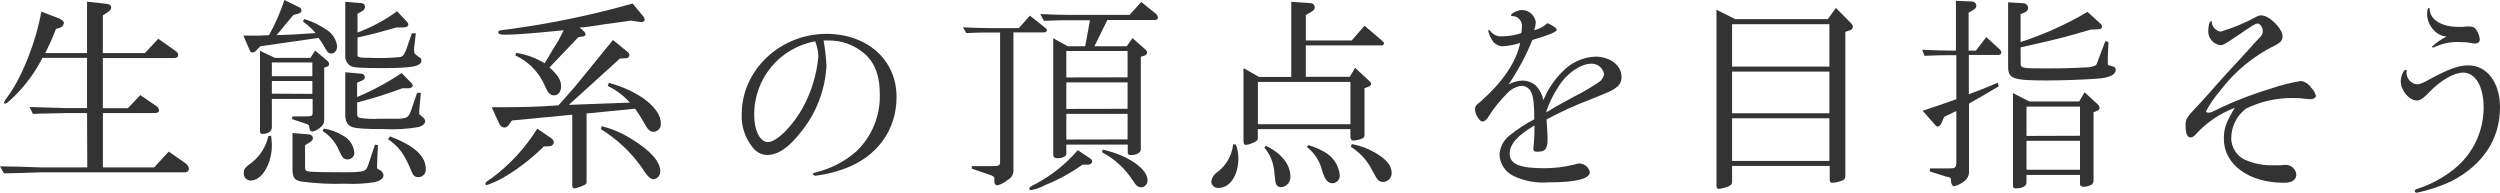
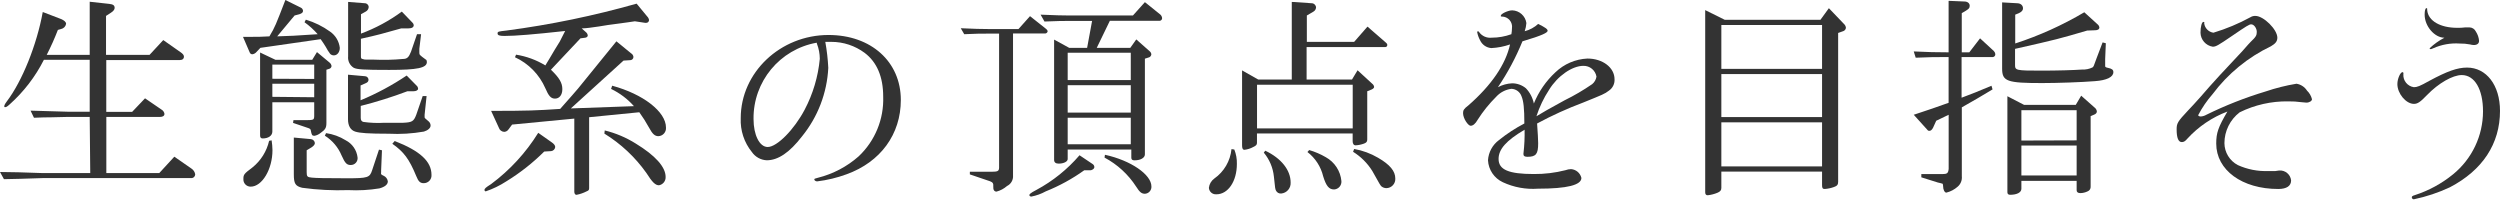
- <svg xmlns="http://www.w3.org/2000/svg" viewBox="0 0 432.21 33.3">
+ <svg xmlns="http://www.w3.org/2000/svg" viewBox="0 0 418.03 33.3">
  <defs>
-     <style>.cls-1{fill:#333;}</style>
+     <style>.cls-1{isolation:isolate;}.cls-2{fill:#333;}</style>
  </defs>
-   <g id="レイヤー_2" data-name="レイヤー 2">
-     <g id="レイヤー_1-2" data-name="レイヤー 1">
-       <path class="cls-1" d="M15.05,19.55H11.34l-2.95.07c-.4,0-1.44,0-2.7.07L5.11,18.5l6.23.18h3.71V10H7.34a25.37,25.37,0,0,1-5.72,7.45c-.4.36-.58.47-.76.47s-.14-.08-.14-.18.07-.33.43-.8c2.56-3.38,5-9.43,6-14.93l3,1.15c.57.25.9.5.9.83a1.07,1.07,0,0,1-.83.86L9.68,5A41,41,0,0,1,7.81,9.18h7.24V.29l3.27.36c.65.07.9.25.9.68,0,.25-.21.54-.61.79l-.83.54V9.18h7.27L27.36,6.7l2.84,2c.43.29.61.51.61.8s-.21.54-.68.54H17.78v8.67H22.1l2.16-2.27L27,18.32a1,1,0,0,1,.5.72c0,.33-.28.51-.71.51h-9v9.39h8.86l2.52-2.73,2.88,2a1.42,1.42,0,0,1,.61.94.66.66,0,0,1-.54.64h-25c-2.84.11-5,.15-6.44.18L0,28.76c1.73,0,4.07.07,7.09.18h8Z" />
-       <path class="cls-1" d="M43.63,6.16c.94,0,1.51,0,2.88-.08A35,35,0,0,0,49.17,0l2.56,1.26a.65.65,0,0,1,.4.54c0,.29-.18.43-.62.58l-.79.21L47.81,6.08c2.37-.07,2.62-.1,6.76-.36a12.26,12.26,0,0,0-2.19-2l.21-.43a13.43,13.43,0,0,1,4.07,2A3.84,3.84,0,0,1,58.28,8c0,.72-.43,1.26-1,1.26A.86.86,0,0,1,56.66,9a7.76,7.76,0,0,1-.72-1.15c-.18-.29-.47-.76-.86-1.3L45,8l-.65.68a1.08,1.08,0,0,1-.72.4.49.49,0,0,1-.43-.32L42.08,6.16Zm3.24,17.31A10.94,10.94,0,0,1,47,25.12c0,3.17-1.72,6.09-3.63,6.09a1.19,1.19,0,0,1-1.22-1.3c0-.72.1-.86,1.51-1.91a8,8,0,0,0,2.73-4.46ZM47.52,10h6.15l.8-1.26,2.08,1.73a.91.91,0,0,1,.36.61.53.53,0,0,1-.43.47l-.43.14v8.89c0,.83-.18,1.12-1,1.7a2.28,2.28,0,0,1-1,.46c-.4,0-.47-.14-.61-.9,0-.18-.18-.32-.4-.39l-2.56-.87.08-.46h1.65c1.77,0,1.8,0,1.84-.65V17.1H47V22c0,.68-.64,1.15-1.61,1.15-.29,0-.44-.15-.44-.5V8.78ZM54,13.17V10.8H47v2.37Zm0,3.06V14H47v2.19Zm-.58,7a.74.74,0,0,1,.69.65c0,.25-.18.47-.54.72l-.83.5v3.67c0,.72.11.83.86.9s2,.11,5.87.11c3.49,0,3.82-.11,4.21-1.33L64.83,25l.51.1-.15,3.35v.32c0,.18,0,.29,0,.33s.18.14.39.25a1.19,1.19,0,0,1,.72.94c0,.54-.5.93-1.4,1.18a24.37,24.37,0,0,1-5.22.29,45.46,45.46,0,0,1-7.7-.39c-1.15-.29-1.41-.69-1.41-2.27V23Zm2.56-1a8.44,8.44,0,0,1,3.27,1.19,3.7,3.7,0,0,1,2,2.88,1.13,1.13,0,0,1-1.15,1.26c-.65,0-.94-.29-1.51-1.59a7.24,7.24,0,0,0-2.81-3.31ZM62.46.54a.65.65,0,0,1,.65.65.94.94,0,0,1-.51.75l-.79.44V5.62a28.13,28.13,0,0,0,6.84-3.68l1.76,1.88a.55.55,0,0,1,.18.39c0,.36-.32.54-.93.54H68.54c-2.77.79-4.07,1.15-6.73,1.73V9.25c0,.47,0,.54.25.61a1.88,1.88,0,0,0,.69.11L64,10a35.42,35.42,0,0,0,4.83-.11c.72,0,1-.29,1.37-1.23l1-2.91.69,0L71.6,8.24l0,.62c0,.39,0,.39,1.08,1.18.11,0,.18.25.18.4,0,1-1.54,1.33-6.3,1.33-4.17,0-5.4-.07-5.94-.36a2,2,0,0,1-.93-1.91V.32Zm0,12.2a.6.6,0,0,1,.61.58c0,.29-.15.47-.5.61l-.83.36v2.48a44.51,44.51,0,0,0,7.7-4.14l1.76,1.8a.73.73,0,0,1,.15.4c0,.25-.33.43-.79.43h-1a72.81,72.81,0,0,1-7.81,2.45v2c0,.39.14.61.47.68a17.21,17.21,0,0,0,3.45.14c1.91,0,3,0,3.17,0,1.51-.07,1.76-.22,2.19-1.33l1.08-3.14h.65l-.29,3.14a2.79,2.79,0,0,0,0,.39c0,.15,0,.15.72.76a.92.92,0,0,1,.32.61c0,.4-.43.79-1.11,1a26.2,26.2,0,0,1-5.91.36c-3.38,0-4.86-.11-5.61-.36s-1.19-.94-1.19-2.05V12.49Zm5,10.84c4.24,1.65,6.15,3.42,6.15,5.65a1.29,1.29,0,0,1-1.29,1.4c-.62,0-.9-.29-1.26-1.19-1.19-2.88-2.09-4.06-4-5.4Z" />
-       <path class="cls-1" d="M95.11,23.76c.43.28.65.57.65.82a.78.78,0,0,1-.69.69L94,25.34a35.23,35.23,0,0,1-6.37,5A15.47,15.47,0,0,1,84.13,32a.23.23,0,0,1-.21-.22c0-.25.21-.43,1.11-1a31.16,31.16,0,0,0,7.85-8.53ZM85,18.54c6.12,0,7.7-.07,11.56-.33,1.58-1.8,2.66-3,3-3.42,3.68-4.53,5.84-7.16,6.41-7.88l2.45,2a.8.8,0,0,1,.4.61.54.54,0,0,1-.54.54l-1.12.07-8.82,8,10.55-.39a12,12,0,0,0-3.82-2.88l.18-.54c5.18,1.4,9,4.35,9,7A1.33,1.33,0,0,1,113,22.79c-.61,0-1-.36-1.58-1.44a24.47,24.47,0,0,0-1.62-2.56l-8.39.83V31.46c0,.29-.07.4-.43.54a6.38,6.38,0,0,1-1.69.58c-.22,0-.36-.22-.36-.54V19.83l-10.41,1-.61.82a.91.91,0,0,1-.72.4,1,1,0,0,1-.9-.72Zm10-6.88C96.48,13,97,13.86,97,14.9s-.54,1.59-1.22,1.59-1.08-.47-1.62-1.73a10.11,10.11,0,0,0-5.08-5.18l.18-.44a13.35,13.35,0,0,1,4.9,1.8c.32-.5.68-1.11.72-1.19C95.4,8.82,96,7.88,96.55,7l.9-1.77C92.16,5.76,89.14,6,87.3,6c-.86,0-1.15-.11-1.15-.43s.18-.32,1.47-.47A153.48,153.48,0,0,0,109.37.61l1.76,2.13a1.12,1.12,0,0,1,.32.61.48.48,0,0,1-.54.47h-.11l-1.72-.26c-.65.08-1.08.15-1.23.18l-3.27.44c-1,.18-2,.32-3.06.46a12.33,12.33,0,0,1-1.33.11l.75.65a.81.81,0,0,1,.29.54c0,.18-.18.32-.4.36l-.82.11Zm9,10.15a17.57,17.57,0,0,1,5.15,2.2c3.28,2,5,3.92,5,5.58a1.35,1.35,0,0,1-1.11,1.4c-.61,0-1.12-.5-2.13-2.09a24.1,24.1,0,0,0-7-6.55Z" />
-       <path class="cls-1" d="M142.38,7a33.44,33.44,0,0,1,.5,4.36,19.73,19.73,0,0,1-4.39,11.44c-2.09,2.7-4,4-5.9,4a3.24,3.24,0,0,1-2.49-1.36,8.43,8.43,0,0,1-1.87-5.69c0-7.63,6.62-13.9,14.69-13.9C150,5.9,155,10.37,155,16.77c0,5.73-3.38,10.37-9.07,12.42A22,22,0,0,1,141,30.38c-.25,0-.47-.18-.47-.32s.11-.15.61-.29A16.4,16.4,0,0,0,148,26.21a13.15,13.15,0,0,0,4.1-10c0-3.31-1-5.76-3.1-7.3A9.25,9.25,0,0,0,143.39,7Zm-1.44.14a12.82,12.82,0,0,0-10.55,12.75c0,2.66,1,4.67,2.38,4.67,1.54,0,4.42-2.91,6.19-6.26a22.8,22.8,0,0,0,2.52-8.49A7.06,7.06,0,0,0,141,7.34Z" />
-       <path class="cls-1" d="M178.05,2.7l2.52,2c.29.21.44.39.44.54s-.22.36-.47.36h-5.33V29.34a1.79,1.79,0,0,1-1,1.76,4.42,4.42,0,0,1-1.76.94c-.36,0-.58-.29-.54-.83s-.08-.72-.54-.9L168,29.16v-.44h3.57c1.11,0,1.29-.1,1.33-.64V5.62h-1.59c-1.47,0-2.23,0-4.24.1l-.58-1c2.38.1,3.2.14,4.82.14h4.83Zm10.48,24.73a.62.62,0,0,1,.29.5c0,.29-.4.58-.79.54l-.9,0A30.38,30.38,0,0,1,180.68,32a8.2,8.2,0,0,1-2.41.87.29.29,0,0,1-.32-.25c0-.22.14-.33,1.18-.87a25.12,25.12,0,0,0,7.2-5.79Zm-8.68-25c2.63.11,3.68.14,4.83.14H195.3l2-2.23,2.49,2a.92.92,0,0,1,.39.68.44.44,0,0,1-.39.44h-8.35L189.21,8h5.58l1-1.41,2.27,2a.71.71,0,0,1,.25.5.6.6,0,0,1-.5.54l-.58.18v16c0,.58-.72,1-1.72,1-.4,0-.54-.15-.54-.47V25H184.35V26.6c0,.43-.68.76-1.51.76-.5,0-.75-.22-.75-.61V6.62L184.61,8h3l.83-4.5h-3.74c-1.05,0-2,0-4.21.1Zm15.09,10.94V8.82H184.35v4.57Zm0,5.44V14.25H184.35v4.58Zm0,5.29V19.69H184.35v4.43Zm-4.32,1.76c4.32.94,7.77,3.31,7.77,5.29a1.15,1.15,0,0,1-1.08,1.23c-.57,0-.9-.29-1.47-1.19a14.28,14.28,0,0,0-5.3-4.86Z" />
-       <path class="cls-1" d="M213.66,25a6,6,0,0,1,.43,2.41c0,2.92-1.47,5.08-3.42,5.08a1.16,1.16,0,0,1-1.26-1.08,2.22,2.22,0,0,1,.9-1.55,6.83,6.83,0,0,0,2.88-4.93Zm4-11.7h5.58V.32l3.31.22a.75.75,0,0,1,.76.68.86.86,0,0,1-.43.72l-1.12.65V7h7.92l2.23-2.55L239,7.09c.18.15.26.25.26.4a.34.34,0,0,1-.33.36H225.75v5.43h7.6l.93-1.55L236.73,14a.81.81,0,0,1,.33.54c0,.15-.18.33-.44.43l-.72.29v8.07c0,.36-.14.54-.54.68a4.72,4.72,0,0,1-1.4.29c-.32,0-.5-.26-.5-.69V22.32h-16V23.9c0,.29-.15.47-.61.68a4.13,4.13,0,0,1-1.48.47c-.29,0-.39-.25-.39-.75V11.77Zm15.81,8.17v-7.3h-16v7.3ZM218.84,25.2c2.67,1.26,4.25,3.24,4.25,5.32a1.74,1.74,0,0,1-1.58,1.84.9.9,0,0,1-.87-.47c-.14-.32-.14-.32-.36-2.37a7.26,7.26,0,0,0-1.69-4Zm7.35-.11A12.39,12.39,0,0,1,229,26.28a5.12,5.12,0,0,1,2.62,4,1.3,1.3,0,0,1-1.22,1.4c-.86,0-1.33-.58-1.83-2.2a7.3,7.3,0,0,0-2.63-4.06Zm7.52-.18a12,12,0,0,1,4,1.47c2,1.16,2.88,2.24,2.88,3.46a1.52,1.52,0,0,1-1.48,1.62,1.26,1.26,0,0,1-.82-.29c-.22-.21-.22-.21-1.55-2.59a10,10,0,0,0-3.21-3.2Z" />
-       <path class="cls-1" d="M270.43,12.09a8.28,8.28,0,0,1,5.36-2.3c2.56,0,4.54,1.51,4.54,3.46a2.12,2.12,0,0,1-.94,1.9c-.75.58-1,.65-4.32,2a62.84,62.84,0,0,0-7.7,3.5c.11,1.58.18,2.73.18,3.31,0,1.8-.36,2.27-1.8,2.27-.43,0-.65-.15-.65-.37a.78.78,0,0,1,0-.28,28.77,28.77,0,0,0,.18-3.89C262.22,23.5,261,25,261,26.56c0,1.8,1.69,2.52,5.91,2.52a20.84,20.84,0,0,0,5.29-.64,2.71,2.71,0,0,1,.93-.18,1.92,1.92,0,0,1,1.73,1.47c0,1.19-2.37,1.8-7.27,1.8a11.86,11.86,0,0,1-5.87-1.08,4.27,4.27,0,0,1-2.48-3.67A4.54,4.54,0,0,1,261,23.4a25.9,25.9,0,0,1,4.25-2.77c0-2.56-.14-3.75-.47-4.54a1.86,1.86,0,0,0-1.69-1.26,4.17,4.17,0,0,0-2.55,1.33,22.28,22.28,0,0,0-3.1,3.85c-.39.69-.79,1-1.19,1S255,19.83,255,18.9c0-.47.15-.72.87-1.26,3.88-3.39,6.26-6.88,6.94-10.22A11.12,11.12,0,0,1,259.7,8a2.24,2.24,0,0,1-1.87-1.3,4.68,4.68,0,0,1-.54-1.37.15.15,0,0,1,.14-.14s.11,0,.19.14a2.26,2.26,0,0,0,2.12.94A9.57,9.57,0,0,0,263,5.72a5.2,5.2,0,0,0,.11-1,1.7,1.7,0,0,0-1.69-1.95c-.14,0-.18,0-.18-.14,0-.33,1.22-.9,1.91-.9a2.47,2.47,0,0,1,2.37,2.12,5.37,5.37,0,0,1-.28,1.37A5.25,5.25,0,0,0,267.55,4c1.22.61,1.58.86,1.58,1.15s-.79.75-4.21,1.76a41.41,41.41,0,0,1-4.1,7.67,5.64,5.64,0,0,1,2.37-.65,3.64,3.64,0,0,1,2.31.83,5.21,5.21,0,0,1,1.33,2.55A14.67,14.67,0,0,1,270.43,12.09ZM272,16.77a36.63,36.63,0,0,0,4.6-2.7,2,2,0,0,0,.72-1.26,2.18,2.18,0,0,0-2.19-1.8c-1.87,0-4.32,1.7-5.72,4a18,18,0,0,0-2.13,4.43C268.7,18.57,269,18.43,272,16.77Z" />
-       <path class="cls-1" d="M300,3.31h16l1.4-1.94L320,4a1,1,0,0,1,.33.65.67.67,0,0,1-.4.54l-.9.32V30.42c0,.46-.18.68-.72.86a5.69,5.69,0,0,1-1.51.32c-.36,0-.47-.14-.47-.64V28.69H299.45v2.73c0,.4-.18.62-.69.83a6.11,6.11,0,0,1-1.58.4c-.29,0-.43-.15-.43-.51V1.69Zm16.27,8.21V4.18H299.45v7.34Zm0,8.06v-7.2H299.45v7.2Zm0,8.24V20.45H299.45v7.37Z" />
-       <path class="cls-1" d="M332.32,8.6c2.8.11,3.2.15,5.83.15V.14l2.62.11c.54,0,.9.29.9.72s-.21.54-.64.83l-.69.4V8.75h1.26l1.8-2.34,2.31,2.12A.85.85,0,0,1,346,9a.46.46,0,0,1-.4.5h-5.22v6.8c2-.75,2.45-.93,5-2l.18.61c-2.45,1.47-2.84,1.69-5.15,3V29.48a2,2,0,0,1-.68,1.73,4.51,4.51,0,0,1-1.91,1c-.29,0-.54-.5-.54-1.08a1,1,0,0,0-.07-.4l-.32-.1-.47-.11-2.77-.87v-.54l3.49,0c.83,0,1-.14,1.08-.86V19.19l-2.09,1-.54,1.19c-.18.32-.36.5-.61.5s-.25-.11-.43-.29l-2.16-2.44c3-1,3.49-1.16,5.83-2V9.54c-2.52,0-2.92,0-5.51.11ZM349.63.54c.61,0,1,.36,1,.86,0,.33-.22.58-.69.8l-.61.25V7.27A58.13,58.13,0,0,0,360.9,2.05l2.19,2a.82.82,0,0,1,.33.54c0,.29-.26.47-.72.47l-1.3.07c-4.82,1.41-4.9,1.44-12.06,3.06v2.7c0,.9.18.94,4.39.94,2.67,0,5.4-.08,6.81-.18a3.6,3.6,0,0,0,1.76-.36c.18-.15.18-.15.68-1.55l1-2.63.54.15-.11,2.62,0,1.23c0,.1.18.21.43.25.68.14.94.32.94.72,0,.83-1.12,1.37-3.1,1.51-2.2.18-6.3.32-8.82.32-5.87,0-6.69-.28-6.69-2.41V.4Zm1.19,17h8.64l.93-1.59L362.62,18a.92.92,0,0,1,.36.65c0,.22-.18.43-.5.54l-.54.22V31.17a.79.79,0,0,1-.5.83,2.92,2.92,0,0,1-1.23.29c-.39,0-.61-.18-.61-.47V30.24h-9.25v1.33c0,.61-.76,1-1.87,1-.33,0-.47-.14-.47-.43V16.09Zm8.78,5.93V18.43h-9.25V23.5Zm0,5.87v-5h-9.25v5Z" />
-       <path class="cls-1" d="M394.92,28.51A1.86,1.86,0,0,1,397,30.17c0,.93-.76,1.43-2.16,1.43-6.05,0-10.37-3.16-10.37-7.59,0-1.8.33-2.74,1.87-5.36a17.41,17.41,0,0,0-6.69,4.53c-.36.43-.61.58-.94.58-.57,0-.86-.69-.86-2.13,0-1,.14-1.29,1.91-3.16.43-.44,1.26-1.34,2.12-2.31,1-1.15,2-2.3,3.17-3.56l3.78-4.1c.75-.87,1.26-1.44,1.37-1.52.86-.82,1-1.08,1-1.65s-.43-1.26-.93-1.26c-.33,0-.79.29-3.17,1.91s-2.74,1.83-3.28,1.83a2.42,2.42,0,0,1-2.05-2.34c0-1,.22-1.8.47-1.8s.14,0,.14.25a1.84,1.84,0,0,0,1.55,1.55,32.66,32.66,0,0,0,6.19-2.59,1.46,1.46,0,0,1,.83-.22c1.37,0,3.67,2.27,3.67,3.64,0,.61-.32,1-1.08,1.44a26.47,26.47,0,0,0-9.75,8,18,18,0,0,0-2.41,3.52c0,.11.21.22.43.22a2.08,2.08,0,0,0,.93-.29,65.2,65.2,0,0,1,9.9-3.89A32.83,32.83,0,0,1,397.8,14a2.59,2.59,0,0,1,1.76,1.15,3,3,0,0,1,.83,1.44c0,.29-.43.57-.94.57a7.49,7.49,0,0,1-.79-.07,15.13,15.13,0,0,0-2.27-.14,17.83,17.83,0,0,0-8.1,1.83,6.5,6.5,0,0,0-2.55,5.15A4.21,4.21,0,0,0,388,27.57a11.3,11.3,0,0,0,5.11,1c.5,0,.76,0,1.19,0Z" />
-       <path class="cls-1" d="M416.05,12.42a2.05,2.05,0,0,0,1.76,2.16c.54,0,1-.18,2.56-1.05,3-1.61,4.72-2.23,6.34-2.23,3.24,0,5.5,2.95,5.5,7.24,0,5.5-2.91,9.93-8.38,12.78a27.42,27.42,0,0,1-6,2,.33.33,0,0,1-.36-.33c0-.14.11-.25.5-.36a19.72,19.72,0,0,0,6.41-3.49,13.57,13.57,0,0,0,5-10.51c0-3.71-1.41-6.08-3.57-6.08-1.51,0-3.89,1.36-5.79,3.34-1.12,1.16-1.59,1.48-2.2,1.48-1.33,0-2.77-1.73-2.77-3.31,0-.9.5-2,.86-2a.16.16,0,0,1,.15.14.18.18,0,0,1,0,.11Zm3.56-10c0-.61.11-1.05.29-1.05s.11,0,.15.36c.18,1.77,2.19,2.92,5,2.92.46,0,.93,0,1.36-.07a4.89,4.89,0,0,1,.69,0,1.2,1.2,0,0,1,1.08.69,3.48,3.48,0,0,1,.54,1.54c0,.47-.33.72-.9.72a2.66,2.66,0,0,1-.61-.1,8.45,8.45,0,0,0-1.73-.15,9.33,9.33,0,0,0-4.43.79c-.36.15-.36.15-.47.15a.16.16,0,0,1-.14-.15A10.84,10.84,0,0,1,423,6.3C421.27,6.3,419.61,4.39,419.61,2.45Z" />
+   <g id="Layer_2" data-name="Layer 2">
+     <g id="Layer_1-2" data-name="Layer 1">
+       <g class="cls-1">
+         <path class="cls-2" d="M15,19.55H11.33l-2.95.07c-.39,0-1.44,0-2.7.07L5.11,18.5l6.22.18H15V10H7.34a25.37,25.37,0,0,1-5.72,7.45c-.4.36-.58.47-.76.47s-.14-.08-.14-.18.07-.33.43-.8c2.56-3.38,5-9.43,6-14.93l3,1.15c.58.25.9.5.9.83a1.06,1.06,0,0,1-.83.86L9.68,5A43.27,43.27,0,0,1,7.81,9.18H15V.29l3.27.36c.65.07.9.25.9.68,0,.25-.21.54-.61.79l-.83.54V9.18H25l2.3-2.48,2.85,2c.43.29.61.51.61.8s-.22.54-.68.54H17.77v8.67h4.32l2.16-2.27L27,18.32a1,1,0,0,1,.5.72c0,.33-.29.51-.72.51h-9v9.39h8.85l2.52-2.74,2.88,2a1.42,1.42,0,0,1,.61.94.65.65,0,0,1-.54.64h-25c-2.84.11-5,.15-6.44.18L0,28.76c1.73,0,4.07.07,7.09.18h8Z" />
+         <path class="cls-2" d="M42.18,6.16c.93,0,1.51,0,2.87-.08C46,4.5,46.1,4.18,47.72,0l2.55,1.26a.65.65,0,0,1,.4.54c0,.29-.18.43-.61.58l-.8.21L46.35,6.08C48.72,6,49,6,53.12,5.72a12.73,12.73,0,0,0-2.2-2l.22-.43a13.47,13.47,0,0,1,4.06,2A3.84,3.84,0,0,1,56.82,8c0,.72-.43,1.26-1,1.26A.86.86,0,0,1,55.2,9a7.76,7.76,0,0,1-.72-1.15c-.18-.29-.47-.76-.86-1.3L43.54,8l-.64.68a1.13,1.13,0,0,1-.72.4.48.48,0,0,1-.43-.32L40.63,6.16Zm3.24,17.31a12.46,12.46,0,0,1,.14,1.65c0,3.17-1.73,6.09-3.64,6.09a1.2,1.2,0,0,1-1.22-1.3c0-.72.11-.86,1.51-1.91A8,8,0,0,0,45,23.54ZM46.06,10h6.15L53,8.71l2.08,1.73a.91.91,0,0,1,.36.61.53.53,0,0,1-.43.47l-.43.14v8.89c0,.83-.18,1.12-1,1.7a2.28,2.28,0,0,1-1,.46c-.4,0-.47-.14-.61-.9,0-.18-.18-.32-.4-.39L49,20.55l.07-.46H50.7c1.77,0,1.8,0,1.84-.65V17.1h-7V22c0,.68-.65,1.15-1.62,1.15-.29,0-.43-.15-.43-.51V8.78Zm6.48,3.2V10.8h-7v2.37Zm0,3.06V14h-7v2.19Zm-.58,7a.74.74,0,0,1,.69.65c0,.25-.18.47-.54.72l-.83.5v3.67c0,.72.11.83.86.9s2,.11,5.87.11c3.49,0,3.81-.11,4.21-1.33l1.15-3.46.5.11-.14,3.35v.32a.79.79,0,0,0,0,.33,1.24,1.24,0,0,0,.4.25,1.21,1.21,0,0,1,.72.94c0,.54-.5.93-1.4,1.18a24.44,24.44,0,0,1-5.22.29,45.46,45.46,0,0,1-7.7-.39c-1.15-.29-1.4-.69-1.4-2.27V23Zm2.56-1a8.44,8.44,0,0,1,3.27,1.19,3.7,3.7,0,0,1,2,2.88,1.13,1.13,0,0,1-1.15,1.26c-.65,0-.94-.29-1.52-1.59a7.17,7.17,0,0,0-2.8-3.31ZM61,.54a.65.65,0,0,1,.65.65.92.92,0,0,1-.5.75l-.79.44V5.62a28,28,0,0,0,6.83-3.68L69,3.82a.59.59,0,0,1,.18.39c0,.36-.33.54-.94.54H67.08C64.3,5.54,63,5.9,60.35,6.48V9.25c0,.47,0,.54.25.61a1.82,1.82,0,0,0,.68.11l1.26,0a35.32,35.32,0,0,0,4.82-.11c.72,0,1-.29,1.37-1.23l1-2.91.68,0-.29,2.44,0,.61c0,.4,0,.4,1.08,1.19.11,0,.18.25.18.4,0,1-1.55,1.33-6.3,1.33-4.17,0-5.4-.07-5.94-.36a2,2,0,0,1-.93-1.91V.32Zm0,12.2a.61.61,0,0,1,.62.58c0,.29-.15.47-.51.61l-.82.36v2.48A44.36,44.36,0,0,0,68,12.63l1.77,1.8a.8.8,0,0,1,.14.4c0,.25-.32.43-.79.43h-1a72.79,72.79,0,0,1-7.8,2.45v2c0,.39.14.61.46.68a17.46,17.46,0,0,0,3.46.14c1.9,0,3,0,3.16,0,1.51-.07,1.77-.22,2.2-1.33l1.08-3.14h.65L71,19.19a2.1,2.1,0,0,0,0,.39c0,.15,0,.15.72.76A.92.92,0,0,1,72,21c0,.4-.43.79-1.11,1a26.08,26.08,0,0,1-5.9.36c-3.38,0-4.86-.11-5.61-.36s-1.19-.94-1.19-2.05V12.49Zm5,10.84c4.25,1.65,6.15,3.42,6.15,5.65a1.29,1.29,0,0,1-1.29,1.4c-.61,0-.9-.29-1.26-1.19-1.19-2.88-2.09-4.06-4-5.4Z" />
+         <path class="cls-2" d="M92.2,23.76c.43.28.64.57.64.82a.77.77,0,0,1-.68.69L91,25.34a34.85,34.85,0,0,1-6.36,5A15.47,15.47,0,0,1,81.22,32a.24.24,0,0,1-.21-.22c0-.25.21-.43,1.11-1A31.16,31.16,0,0,0,90,22.21ZM82.12,18.54c6.12,0,7.7-.07,11.55-.33,1.59-1.8,2.66-3,3-3.42,3.67-4.53,5.83-7.16,6.4-7.88l2.45,2a.8.8,0,0,1,.4.61.54.54,0,0,1-.54.54l-1.12.07-8.81,8L106,17.75a12,12,0,0,0-3.82-2.88l.18-.54c5.18,1.4,9,4.35,9,7a1.33,1.33,0,0,1-1.26,1.44c-.61,0-1-.36-1.58-1.44a24.47,24.47,0,0,0-1.62-2.56l-8.39.83V31.46c0,.29-.07.4-.43.54a6.27,6.27,0,0,1-1.69.58c-.22,0-.36-.22-.36-.54V19.83l-10.4,1-.61.82a.91.91,0,0,1-.72.4,1,1,0,0,1-.9-.72Zm10-6.88c1.4,1.33,1.91,2.2,1.91,3.24s-.54,1.59-1.23,1.59-1.07-.47-1.61-1.73a10.21,10.21,0,0,0-5.08-5.19l.18-.43a13.41,13.41,0,0,1,4.9,1.8c.32-.5.68-1.11.72-1.19.53-.93,1.11-1.87,1.69-2.8l.9-1.77c-5.29.58-8.32.83-10.15.83-.86,0-1.15-.11-1.15-.43s.18-.32,1.47-.47A153.33,153.33,0,0,0,106.45.61l1.76,2.13a1.12,1.12,0,0,1,.32.61.48.48,0,0,1-.54.47h-.11l-1.72-.26c-.65.08-1.08.15-1.23.18l-3.27.44c-1,.18-2,.32-3.06.46a12.33,12.33,0,0,1-1.33.11L98,5.4a.79.79,0,0,1,.28.54c0,.18-.18.32-.39.36l-.83.11Zm9,10.15A17.63,17.63,0,0,1,106.3,24c3.28,2,5,3.92,5,5.58a1.35,1.35,0,0,1-1.11,1.4c-.61,0-1.12-.5-2.13-2.09a24.1,24.1,0,0,0-7-6.55Z" />
+         <path class="cls-2" d="M138,7a33.54,33.54,0,0,1,.5,4.35,19.73,19.73,0,0,1-4.39,11.45c-2.08,2.7-4,4-5.9,4a3.19,3.19,0,0,1-2.48-1.37,8.39,8.39,0,0,1-1.87-5.68c0-7.63,6.62-13.9,14.68-13.9,7.12,0,12.09,4.47,12.09,10.87,0,5.73-3.39,10.37-9.07,12.42a22,22,0,0,1-4.93,1.19c-.25,0-.47-.18-.47-.32s.11-.15.62-.29a16.23,16.23,0,0,0,6.79-3.57,13.09,13.09,0,0,0,4.11-10c0-3.31-1.05-5.76-3.1-7.31A9.33,9.33,0,0,0,139,7Zm-1.44.14A12.81,12.81,0,0,0,126,19.91c0,2.66,1,4.67,2.37,4.67,1.55,0,4.43-2.91,6.19-6.26a22.8,22.8,0,0,0,2.52-8.49,7.06,7.06,0,0,0-.47-2.49Z" />
+         <path class="cls-2" d="M172.23,2.7l2.52,2c.29.21.43.39.43.54a.44.44,0,0,1-.46.36h-5.33V29.34a1.79,1.79,0,0,1-1,1.76,4.42,4.42,0,0,1-1.76.94c-.36,0-.58-.29-.54-.83s-.08-.72-.54-.9l-3.38-1.15v-.44h3.56c1.11,0,1.29-.1,1.33-.64V5.62h-1.58c-1.48,0-2.24,0-4.25.1l-.58-1c2.38.1,3.21.14,4.83.14h4.82ZM182.7,27.43a.62.62,0,0,1,.29.5c0,.29-.39.58-.79.54l-.9,0A30.59,30.59,0,0,1,174.86,32a8.2,8.2,0,0,1-2.41.87c-.18,0-.33-.11-.33-.25s.15-.33,1.19-.87a25.26,25.26,0,0,0,7.2-5.79ZM174,2.45c2.63.11,3.67.14,4.82.14h10.62l2-2.23,2.49,2a.92.92,0,0,1,.39.68.44.44,0,0,1-.39.44h-8.35L183.39,8H189l1-1.41,2.26,2a.73.73,0,0,1,.26.5.61.61,0,0,1-.51.54l-.57.18v16c0,.58-.72,1-1.73,1-.4,0-.54-.14-.54-.46V25H178.53V26.6c0,.43-.68.76-1.51.76-.5,0-.76-.22-.76-.62V6.62L178.78,8h3l.83-4.5h-3.75c-1,0-2,0-4.21.1Zm15.08,10.94V8.82H178.53v4.57Zm0,5.44V14.25H178.53v4.58Zm0,5.29V19.69H178.53v4.43Zm-4.32,1.76c4.32.94,7.77,3.31,7.77,5.29a1.15,1.15,0,0,1-1.08,1.23c-.57,0-.9-.29-1.47-1.19a14.26,14.26,0,0,0-5.29-4.86Z" />
+         <path class="cls-2" d="M206.39,25a6,6,0,0,1,.43,2.41c0,2.92-1.48,5.08-3.42,5.08a1.16,1.16,0,0,1-1.26-1.08,2.22,2.22,0,0,1,.9-1.55,6.83,6.83,0,0,0,2.88-4.93Zm4-11.7H216V.32l3.31.22a.75.75,0,0,1,.75.68.86.86,0,0,1-.43.72l-1.11.65V7h7.91l2.23-2.55,3.06,2.66c.18.14.25.25.25.4a.33.33,0,0,1-.32.36H218.48v5.43h7.59l.93-1.55L229.45,14a.79.79,0,0,1,.32.54c0,.15-.18.33-.43.43l-.72.29v8.07c0,.36-.14.53-.54.68a4.79,4.79,0,0,1-1.4.29c-.32,0-.5-.26-.5-.69V22.32h-16V23.9c0,.29-.15.47-.62.68a4,4,0,0,1-1.47.47c-.29,0-.4-.25-.4-.75V11.77Zm15.8,8.17v-7.3h-16v7.3ZM211.57,25.2c2.66,1.26,4.24,3.24,4.24,5.32a1.74,1.74,0,0,1-1.58,1.84.88.88,0,0,1-.86-.47c-.15-.32-.15-.32-.36-2.37a7.41,7.41,0,0,0-1.69-4Zm7.34-.11a12.39,12.39,0,0,1,2.77,1.19,5.1,5.1,0,0,1,2.62,4,1.3,1.3,0,0,1-1.22,1.4c-.86,0-1.33-.58-1.83-2.2a7.25,7.25,0,0,0-2.63-4.06Zm7.52-.18a12,12,0,0,1,4,1.47c2,1.16,2.88,2.24,2.88,3.46a1.52,1.52,0,0,1-1.48,1.62,1.31,1.31,0,0,1-.83-.29c-.21-.21-.21-.21-1.54-2.59a10,10,0,0,0-3.21-3.2Z" />
+         <path class="cls-2" d="M260.08,12.09a8.28,8.28,0,0,1,5.36-2.3c2.55,0,4.53,1.51,4.53,3.46a2.14,2.14,0,0,1-.93,1.9c-.76.58-1,.65-4.32,2a62.13,62.13,0,0,0-7.7,3.5c.11,1.58.18,2.73.18,3.31,0,1.8-.36,2.26-1.8,2.26-.43,0-.65-.14-.65-.36a.75.75,0,0,1,0-.28,28.77,28.77,0,0,0,.18-3.89c-3.1,1.83-4.35,3.27-4.35,4.89,0,1.8,1.69,2.52,5.9,2.52a20.7,20.7,0,0,0,5.28-.64,2.8,2.8,0,0,1,.94-.18,1.92,1.92,0,0,1,1.73,1.47c0,1.19-2.38,1.8-7.27,1.8a11.89,11.89,0,0,1-5.87-1.08,4.29,4.29,0,0,1-2.48-3.67,4.55,4.55,0,0,1,1.84-3.38,25.67,25.67,0,0,1,4.24-2.77c0-2.56-.14-3.75-.47-4.54a1.86,1.86,0,0,0-1.69-1.26,4.17,4.17,0,0,0-2.55,1.33,22.28,22.28,0,0,0-3.1,3.85c-.39.69-.79,1-1.18,1s-1.26-1.19-1.26-2.12c0-.47.14-.72.86-1.26,3.89-3.39,6.26-6.88,7-10.22a11.25,11.25,0,0,1-3.13.61,2.25,2.25,0,0,1-1.88-1.3A4.6,4.6,0,0,1,247,5.36a.15.15,0,0,1,.14-.14.3.3,0,0,1,.18.14,2.27,2.27,0,0,0,2.12.94,9.62,9.62,0,0,0,3.28-.58,6,6,0,0,0,.1-1,1.7,1.7,0,0,0-1.69-1.95c-.14,0-.18,0-.18-.14,0-.33,1.23-.9,1.91-.9a2.47,2.47,0,0,1,2.37,2.12,5.37,5.37,0,0,1-.28,1.37A5.25,5.25,0,0,0,257.2,4c1.22.61,1.58.86,1.58,1.15s-.79.75-4.21,1.76a41.41,41.41,0,0,1-4.1,7.67,5.64,5.64,0,0,1,2.38-.65,3.63,3.63,0,0,1,2.3.83,5.21,5.21,0,0,1,1.33,2.55A14.54,14.54,0,0,1,260.08,12.09Zm1.54,4.68a36.39,36.39,0,0,0,4.61-2.7,2,2,0,0,0,.72-1.26,2.17,2.17,0,0,0-2.2-1.8c-1.87,0-4.31,1.7-5.72,4a18.32,18.32,0,0,0-2.12,4.43C258.35,18.57,258.6,18.43,261.62,16.77Z" />
+         <path class="cls-2" d="M288.4,3.31h16l1.41-1.94L308.33,4a1,1,0,0,1,.33.65.67.67,0,0,1-.4.54l-.9.32V30.42c0,.46-.18.68-.72.86a5.69,5.69,0,0,1-1.51.32c-.36,0-.46-.14-.46-.64V28.69H287.83v2.73c0,.4-.18.62-.69.83a6.11,6.11,0,0,1-1.58.4c-.29,0-.43-.15-.43-.51V1.69Zm16.27,8.21V4.18H287.83v7.34Zm0,8.06v-7.2H287.83v7.2Zm0,8.24V20.45H287.83v7.37Z" />
+         <path class="cls-2" d="M320,8.6c2.81.11,3.21.15,5.83.15V.14l2.63.11c.54,0,.9.29.9.72s-.22.54-.65.83l-.68.4V8.75h1.26l1.8-2.34,2.3,2.12a.85.85,0,0,1,.25.5.46.46,0,0,1-.39.51H328v6.8c2-.75,2.44-.93,5-2l.18.61c-2.44,1.47-2.84,1.69-5.14,3V29.48a2,2,0,0,1-.69,1.73,4.43,4.43,0,0,1-1.9,1c-.29,0-.54-.5-.54-1.08a1.15,1.15,0,0,0-.07-.4l-.33-.1-.47-.11-2.77-.87v-.54l3.49,0c.83,0,1-.14,1.08-.86V19.19l-2.08,1-.54,1.19c-.18.32-.36.5-.61.5s-.26-.11-.44-.29L320,19.19c3-1,3.5-1.16,5.83-2V9.54c-2.51,0-2.91,0-5.5.11ZM337.27.54c.61,0,1,.36,1,.86,0,.33-.22.58-.69.8l-.61.25V7.27a57.75,57.75,0,0,0,11.55-5.22l2.2,2a.8.8,0,0,1,.32.54c0,.29-.25.47-.72.47L349,5.11c-4.82,1.41-4.9,1.44-12.06,3.06v2.7c0,.9.18.94,4.39.94,2.67,0,5.4-.08,6.8-.18a3.61,3.61,0,0,0,1.77-.36c.18-.15.18-.15.68-1.55l1-2.63.54.14-.11,2.63,0,1.23c0,.1.18.21.44.25.68.14.93.32.93.72,0,.83-1.11,1.37-3.09,1.51-2.2.18-6.3.32-8.82.32-5.86,0-6.69-.28-6.69-2.41V.4Zm1.19,17h8.63L348,16,350.26,18a.92.92,0,0,1,.36.65c0,.22-.18.43-.5.54l-.54.22V31.17a.79.79,0,0,1-.51.83,2.88,2.88,0,0,1-1.22.29c-.4,0-.61-.18-.61-.47V30.24H338v1.33c0,.61-.75,1-1.87,1-.32,0-.47-.14-.47-.43V16.09Zm8.78,5.93V18.43H338V23.5Zm0,5.87v-5H338v5Z" />
+         <path class="cls-2" d="M381.1,28.51a1.86,1.86,0,0,1,2,1.65c0,.94-.75,1.44-2.15,1.44-6.05,0-10.37-3.16-10.37-7.59,0-1.8.33-2.74,1.87-5.36a17.41,17.41,0,0,0-6.69,4.53c-.36.43-.61.58-.93.58-.58,0-.87-.69-.87-2.13,0-1,.15-1.29,1.91-3.16.43-.44,1.26-1.34,2.12-2.31,1-1.15,2-2.3,3.17-3.56L375,8.49c.75-.86,1.26-1.43,1.36-1.51.87-.82,1-1.08,1-1.65s-.43-1.26-.94-1.26c-.32,0-.79.29-3.16,1.91S370.52,7.81,370,7.81a2.42,2.42,0,0,1-2.05-2.34c0-1,.22-1.8.47-1.8s.15,0,.15.25a1.82,1.82,0,0,0,1.54,1.55,32.66,32.66,0,0,0,6.19-2.59,1.46,1.46,0,0,1,.83-.22c1.37,0,3.67,2.27,3.67,3.64,0,.61-.32,1-1.08,1.44a26.39,26.39,0,0,0-9.75,8,18,18,0,0,0-2.41,3.52c0,.11.21.22.43.22a2.15,2.15,0,0,0,.94-.29,64.68,64.68,0,0,1,9.89-3.89A32.57,32.57,0,0,1,384,14a2.57,2.57,0,0,1,1.76,1.15,3,3,0,0,1,.83,1.44c0,.29-.43.57-.93.57a7.87,7.87,0,0,1-.8-.07,15,15,0,0,0-2.26-.14,17.76,17.76,0,0,0-8.1,1.83,6.5,6.5,0,0,0-2.55,5.15,4.19,4.19,0,0,0,2.23,3.67,11.3,11.3,0,0,0,5.11,1c.5,0,.75,0,1.19,0Z" />
+         <path class="cls-2" d="M401.87,12.42a2.05,2.05,0,0,0,1.76,2.16c.54,0,1-.18,2.56-1.05,3-1.62,4.71-2.23,6.33-2.23,3.24,0,5.51,2.95,5.51,7.24,0,5.5-2.92,9.93-8.39,12.78a27.36,27.36,0,0,1-6,2,.33.33,0,0,1-.36-.33c0-.14.11-.25.5-.36a19.72,19.72,0,0,0,6.41-3.49,13.59,13.59,0,0,0,5-10.51c0-3.71-1.4-6.08-3.56-6.08-1.51,0-3.89,1.36-5.8,3.34-1.11,1.16-1.58,1.48-2.19,1.48-1.33,0-2.77-1.73-2.77-3.31,0-.9.5-2,.86-2a.16.16,0,0,1,.15.14.18.18,0,0,1,0,.11Zm3.56-10c0-.61.11-1.05.29-1.05s.11,0,.14.36c.18,1.77,2.2,2.92,5,2.92.47,0,.94,0,1.37-.07a4.84,4.84,0,0,1,.68,0,1.2,1.2,0,0,1,1.08.69,3.36,3.36,0,0,1,.54,1.54c0,.47-.32.72-.9.72a2.66,2.66,0,0,1-.61-.1,8.45,8.45,0,0,0-1.73-.15,9.26,9.26,0,0,0-4.42.79c-.36.15-.36.15-.47.15a.16.16,0,0,1-.14-.15,10.84,10.84,0,0,1,2.48-1.76C407.09,6.3,405.43,4.39,405.43,2.45Z" />
+       </g>
    </g>
  </g>
</svg>
